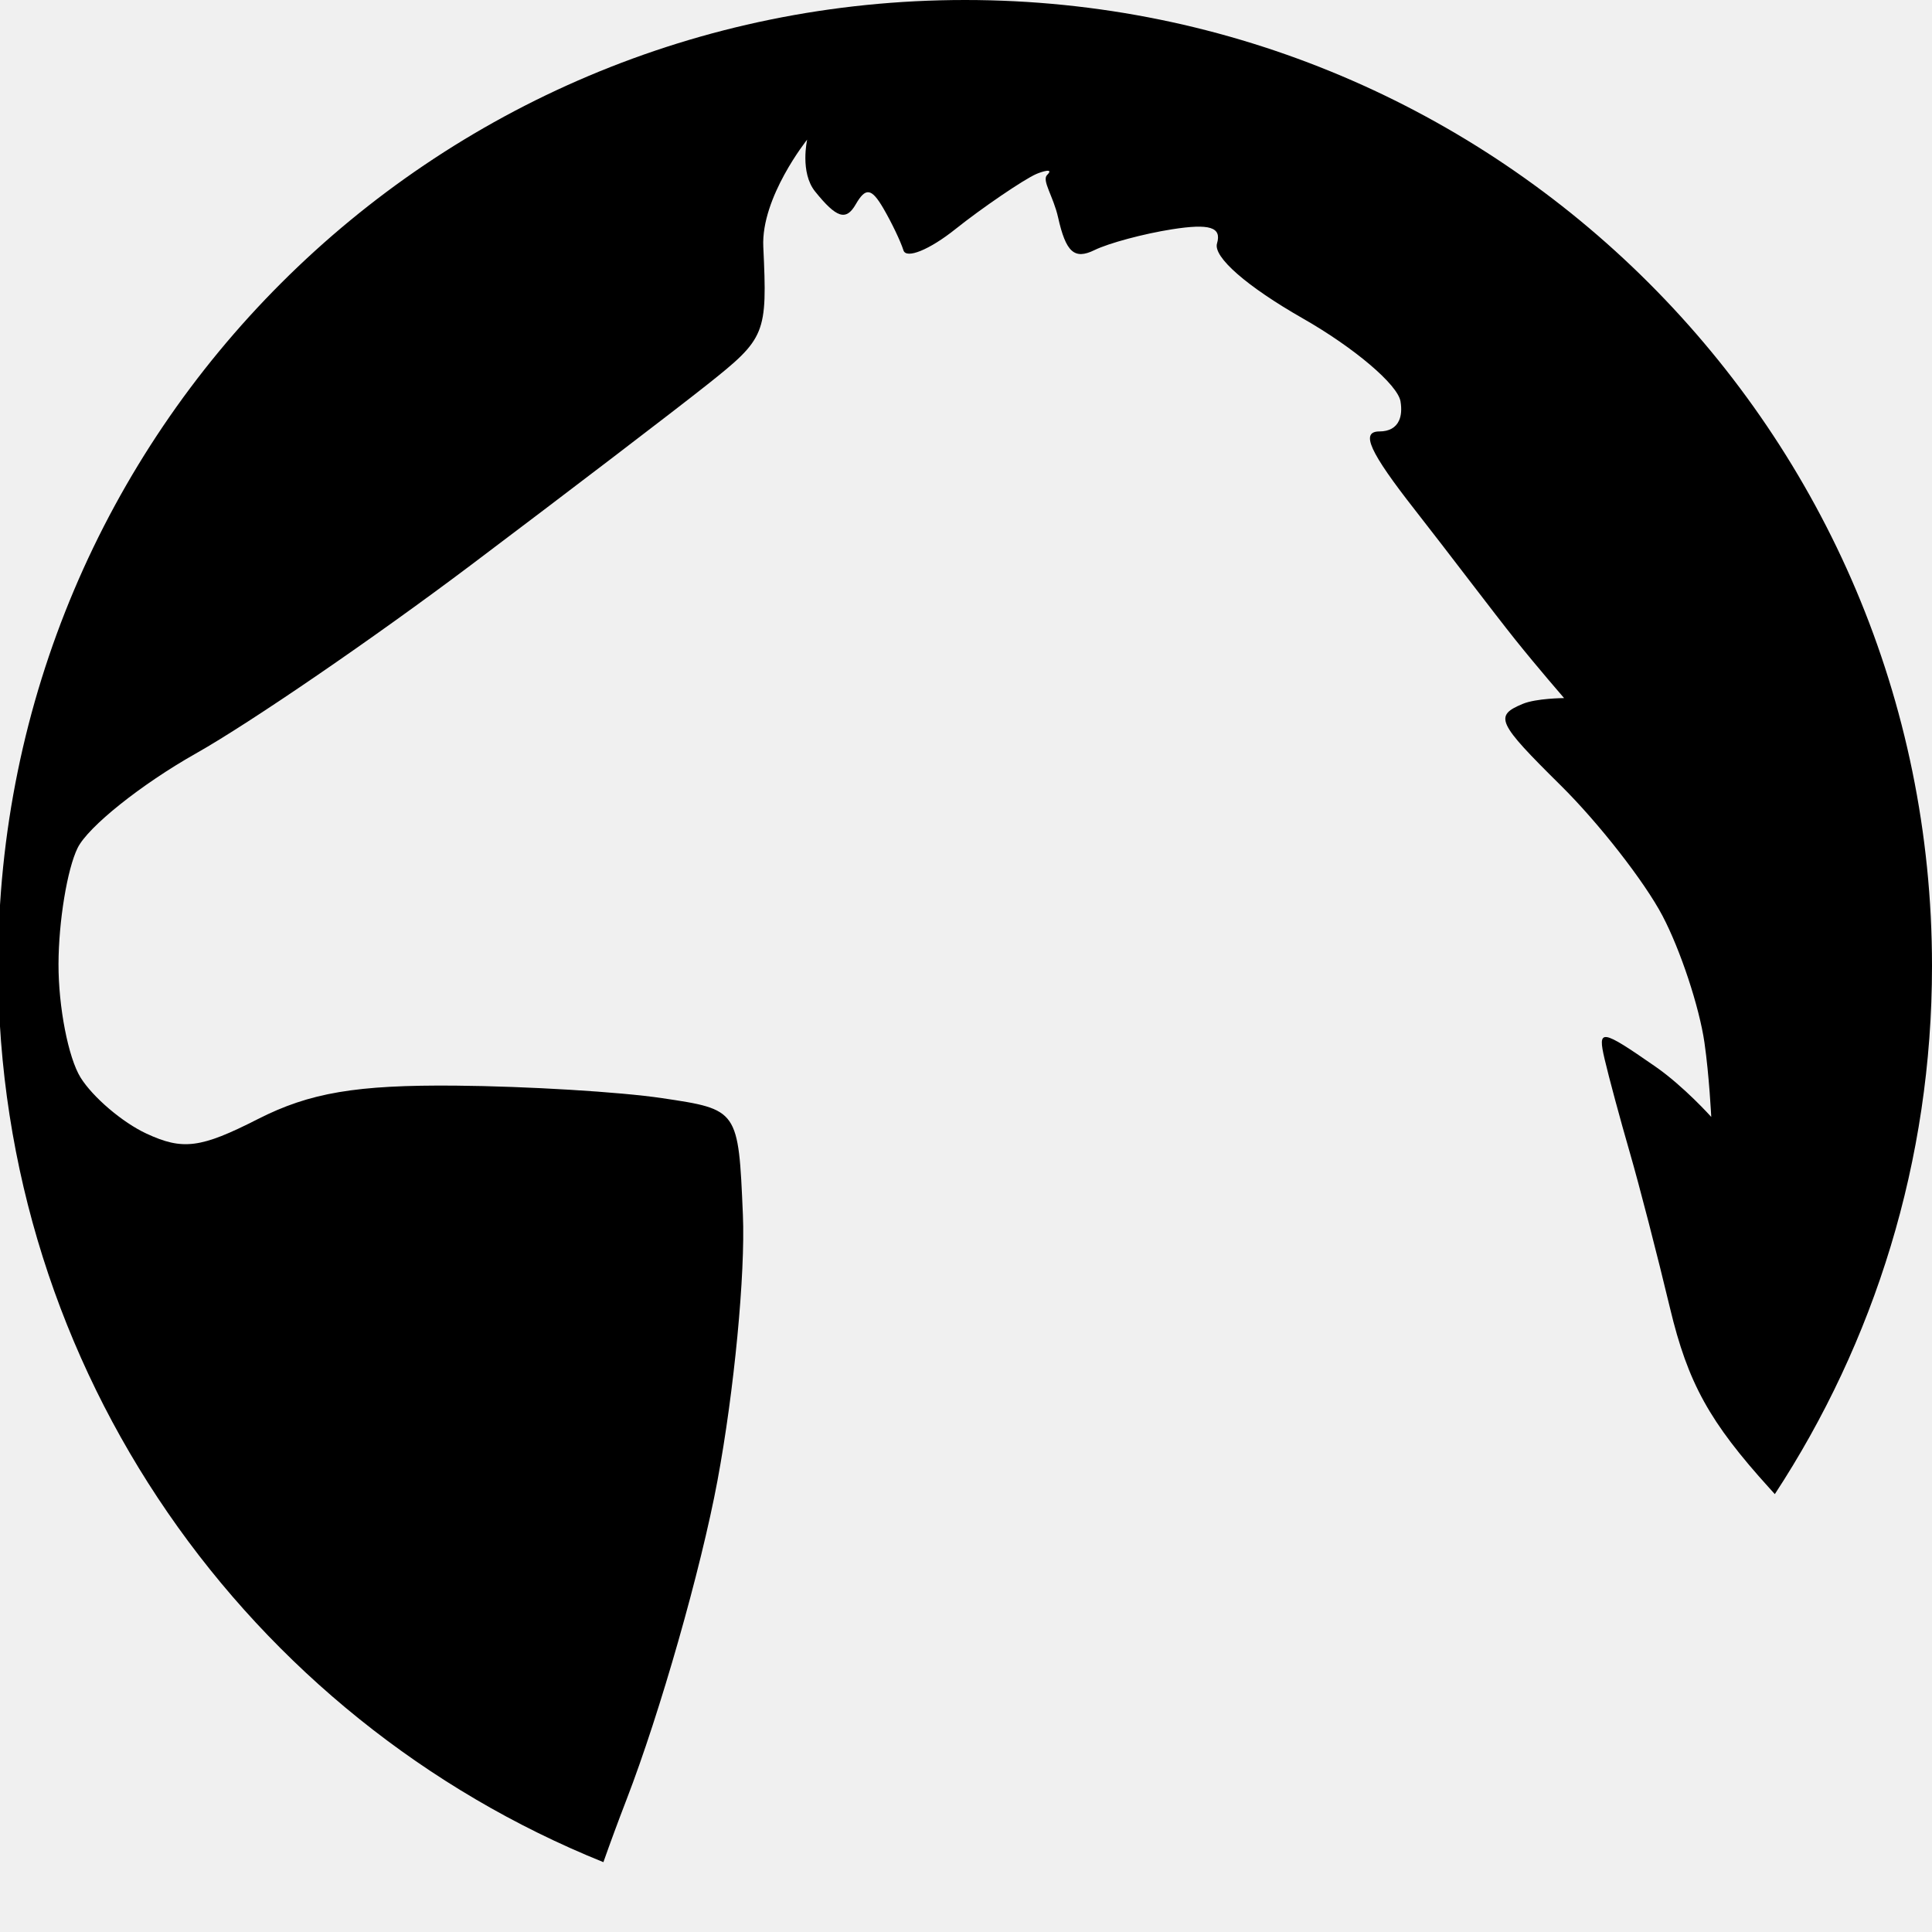
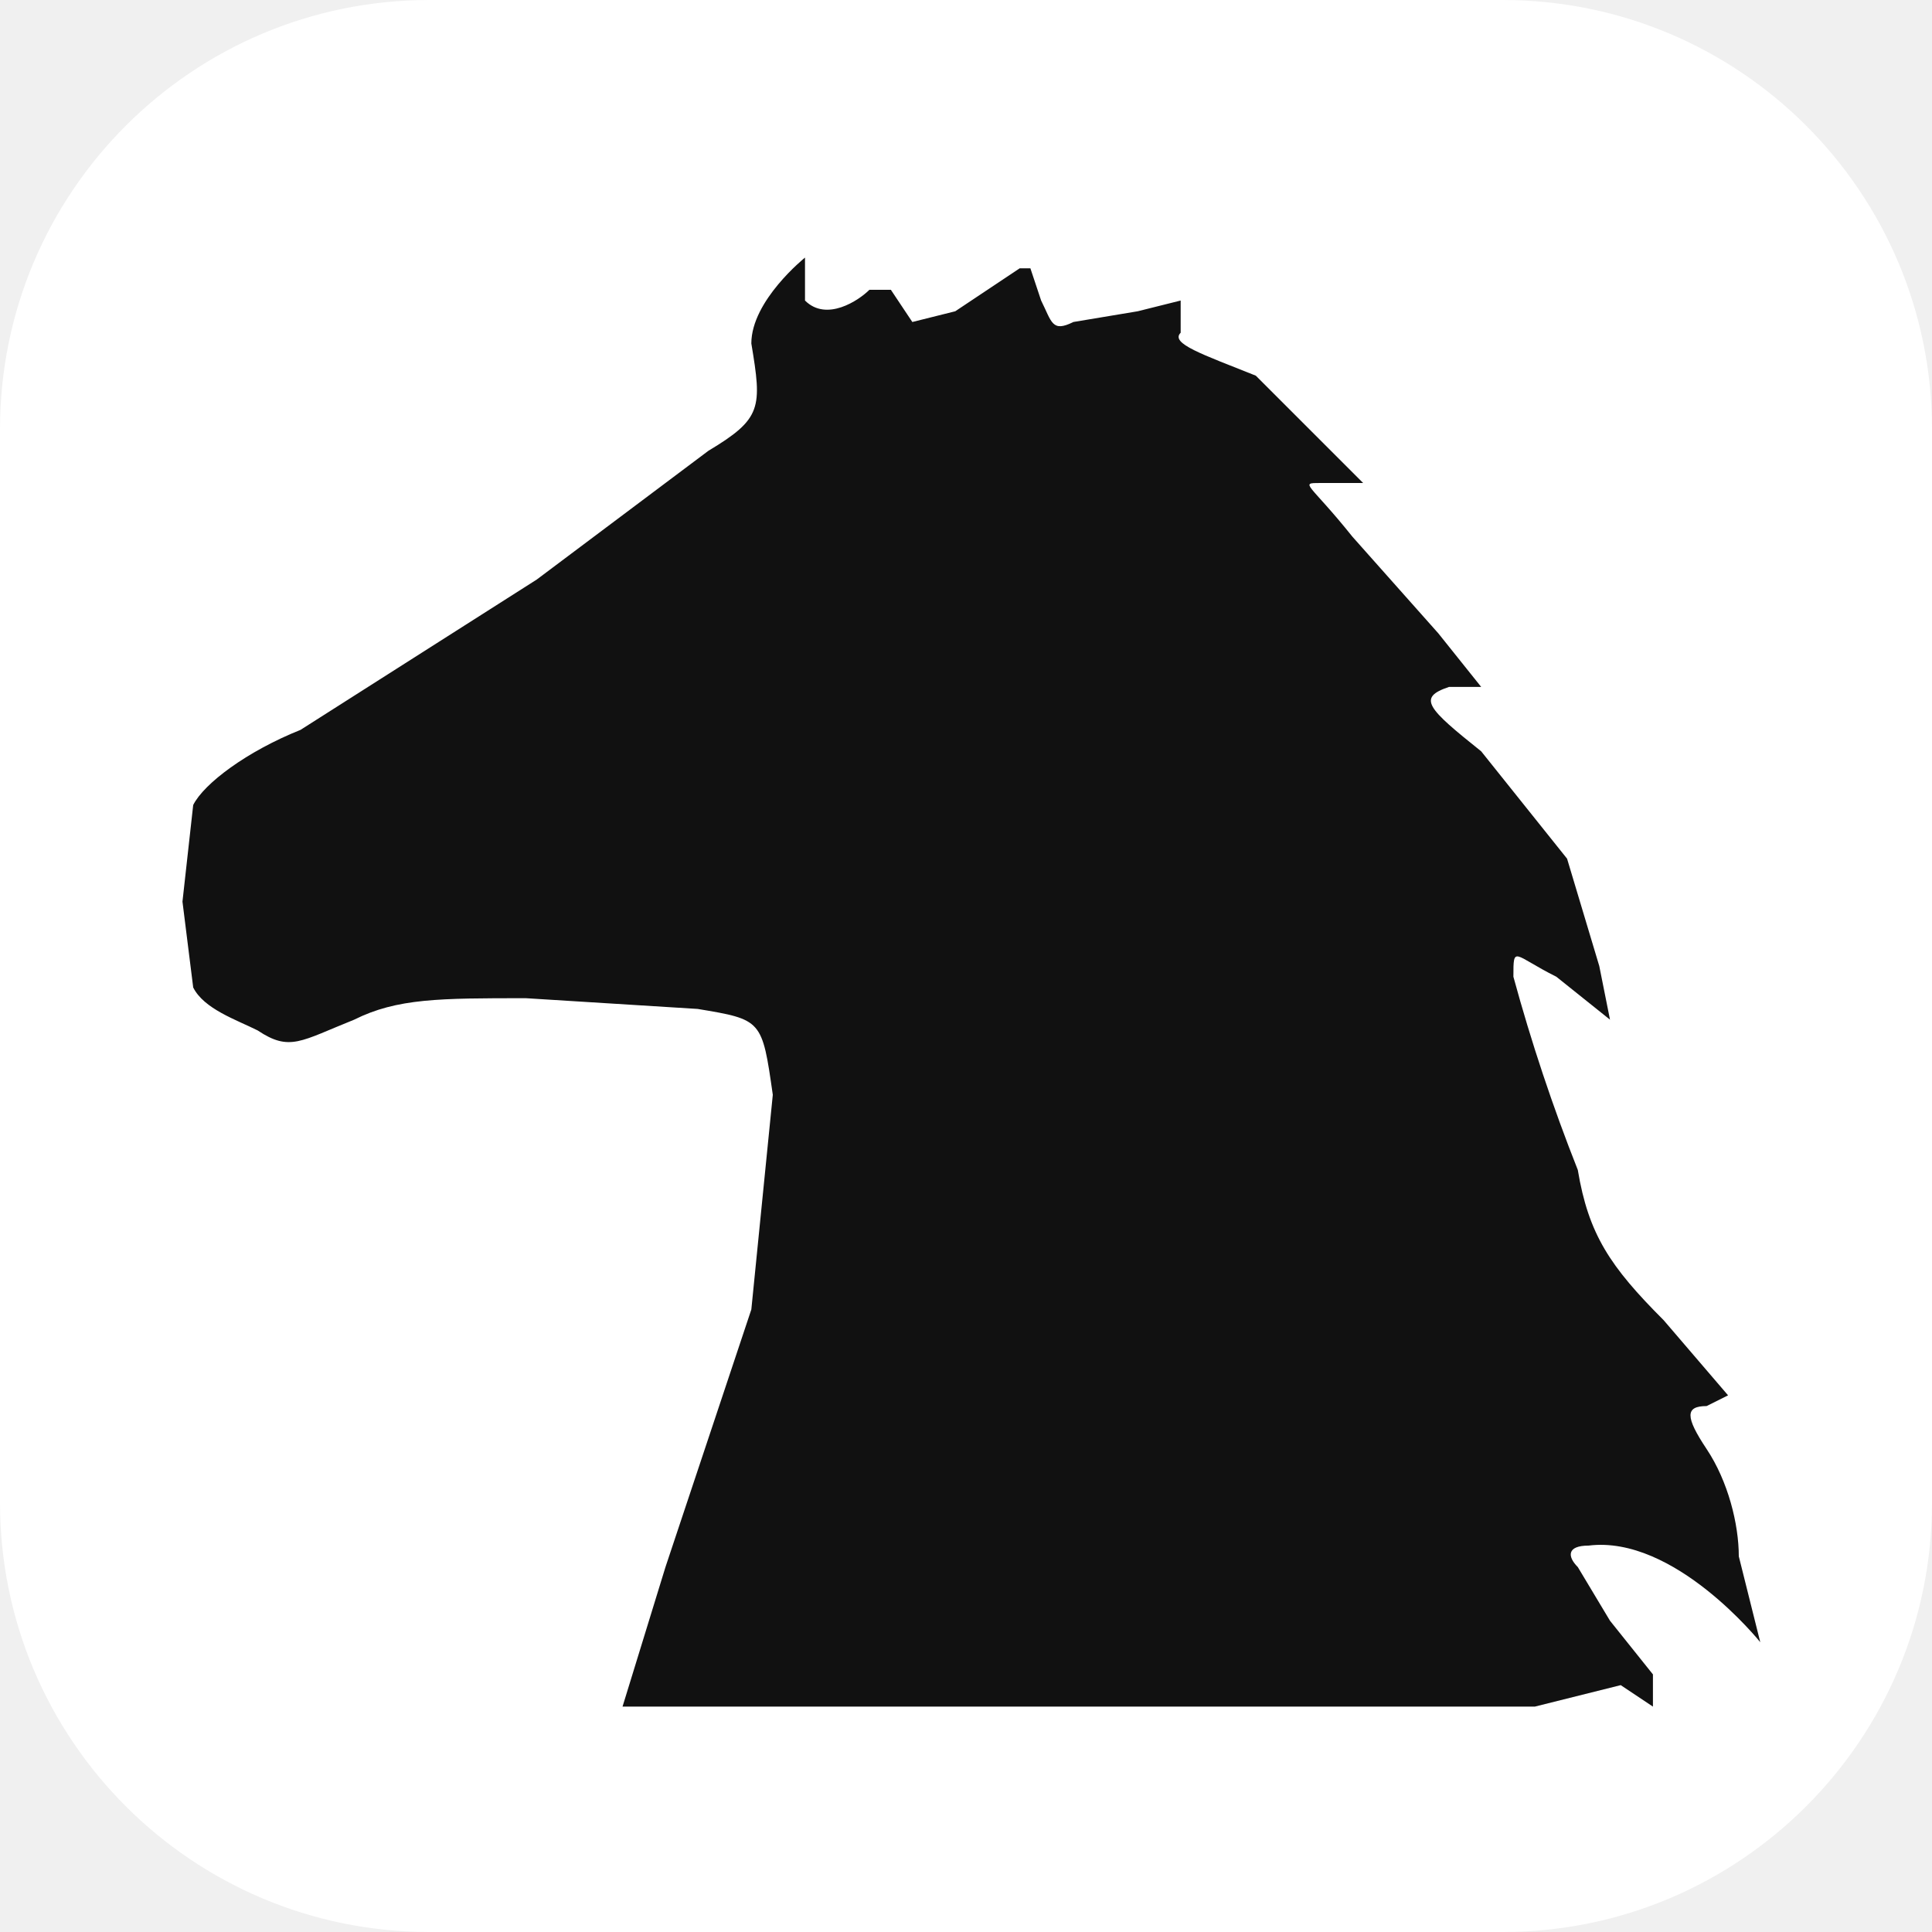
- <svg xmlns="http://www.w3.org/2000/svg" version="1.1" viewBox="0 0 1024 1024">
-   <style>
-   path {
-       fill: #000;
-   }
-   @media (prefers-color-scheme: dark) {
-       path {
-           fill: #eee;
-       }
-   }
- </style>
-   <path d="m319.81 986.98c-188.08-75.83-320.81-259.92-320.81-474.98 0-282.77 229.45-512 512.5-512s512.5 229.23 512.5 512c0 103.31-30.629 199.47-83.307 279.92-0.911-1.015-1.827-2.032-2.754-3.053-31.854-35.112-43.313-55.849-52.796-95.533-6.661-27.878-16.26-65.018-21.33-82.533-5.069-17.512-11.068-39.758-13.329-49.432-3.822-16.356-1.941-16.084 26.871 3.916 15.182 10.539 29.645 26.715 29.645 26.715s-1.088-21.99-3.611-39.457c-2.721-18.836-12.717-49.039-22.211-67.113-9.497-18.077-33.786-49.2-53.981-69.164-33.719-33.339-35.359-36.863-20.105-43.199 7.184-2.985 21.908-3.067 21.908-3.067s-14.048-16.203-25.787-30.861c-11.661-14.562-35.199-45.8-53.17-68.746-24.242-30.949-29.12-41.721-18.9-41.721 5.143 0 8.679-2.035 10.373-5.773 1.177-2.598 1.464-6.018 0.785-10.149-1.456-8.843-24.433-28.37-51.688-43.924-29.798-17.005-47.694-32.631-45.568-39.794 2.559-8.621-3.85-10.642-23.836-7.502-15.035 2.359-33.563 7.331-41.174 11.052-10.587 5.173-15.104 1.099-19.226-17.351-2.496-11.165-8.727-19.595-5.834-22.467 4.035-4.007-3.028-1.698-5.655-0.566-6.63 2.858-29.212 18.266-42.898 29.21-13.685 10.947-26.095 16.016-27.578 11.268-1.482-4.747-6.281-14.774-10.664-22.281-6.283-10.76-9.379-11.197-14.639-2.061-5.108 8.874-10.148 7.276-21.508-6.822-8.159-10.127-4.219-27.512-4.219-27.512s-24.494 30.564-23.253 56.795c2.187 46.278 1.301 48.45-29.778 73.11-17.616 13.978-73.949 56.992-125.18 95.582-51.238 38.592-116.85 83.541-145.81 99.888-28.961 16.344-57.156 38.872-62.66 50.061-5.504 11.188-10.062 38.88-10.127 61.535-0.062 22.657 5.202 49.727 11.707 60.16 6.507 10.431 22.191 23.789 34.854 29.68 19.325 8.989 28.815 7.759 59.054-7.647 27.518-14.02 52.287-18.213 104.88-17.757 37.869 0.328 87.083 3.308 109.36 6.623 40.504 6.026 40.502 6.026 42.887 61.818 1.335 31.202-4.612 93.355-13.496 141.02-8.735 46.877-30.395 122.85-48.127 168.82-4.496 11.657-8.65 22.92-12.31 33.293z" fill="#000" />
+ <svg xmlns="http://www.w3.org/2000/svg" viewBox="0 0 180 180">
+   <rect width="180" height="180" rx="40" ry="40" fill="#fff" />
+   <path d="M58 159l4-13 8-24 2-20c-1-7-1-7-7-8l-16-1c-8 0-12 0-16 2-5 2-6 3-9 1-2-1-5-2-6-4l-1-8 1-9c1-2 5-5 10-7l22-14 16-12c5-3 5-4 4-10 0-4 5-8 5-8v4c2 2 5 0 6-1h2l2 3 4-1 6-4h1l1 3c1 2 1 3 3 2l6-1 4-1v3c-1 1 2 2 7 4l10 10h-4c-2 0-1 0 3 5l8 9 4 5h-3c-3 1-2 2 3 6l8 10 3 10 1 5-5-4c-4-2-4-3-4 0a171 171 0 006 18c1 6 3 9 8 14l6 7-2 1c-2 0-2 1 0 4s3 7 3 10l2 8s-8-10-16-9c-2 0-2 1-1 2l3 5 4 5v3l-3-2-8 2H58z" fill="#111" />
</svg>
